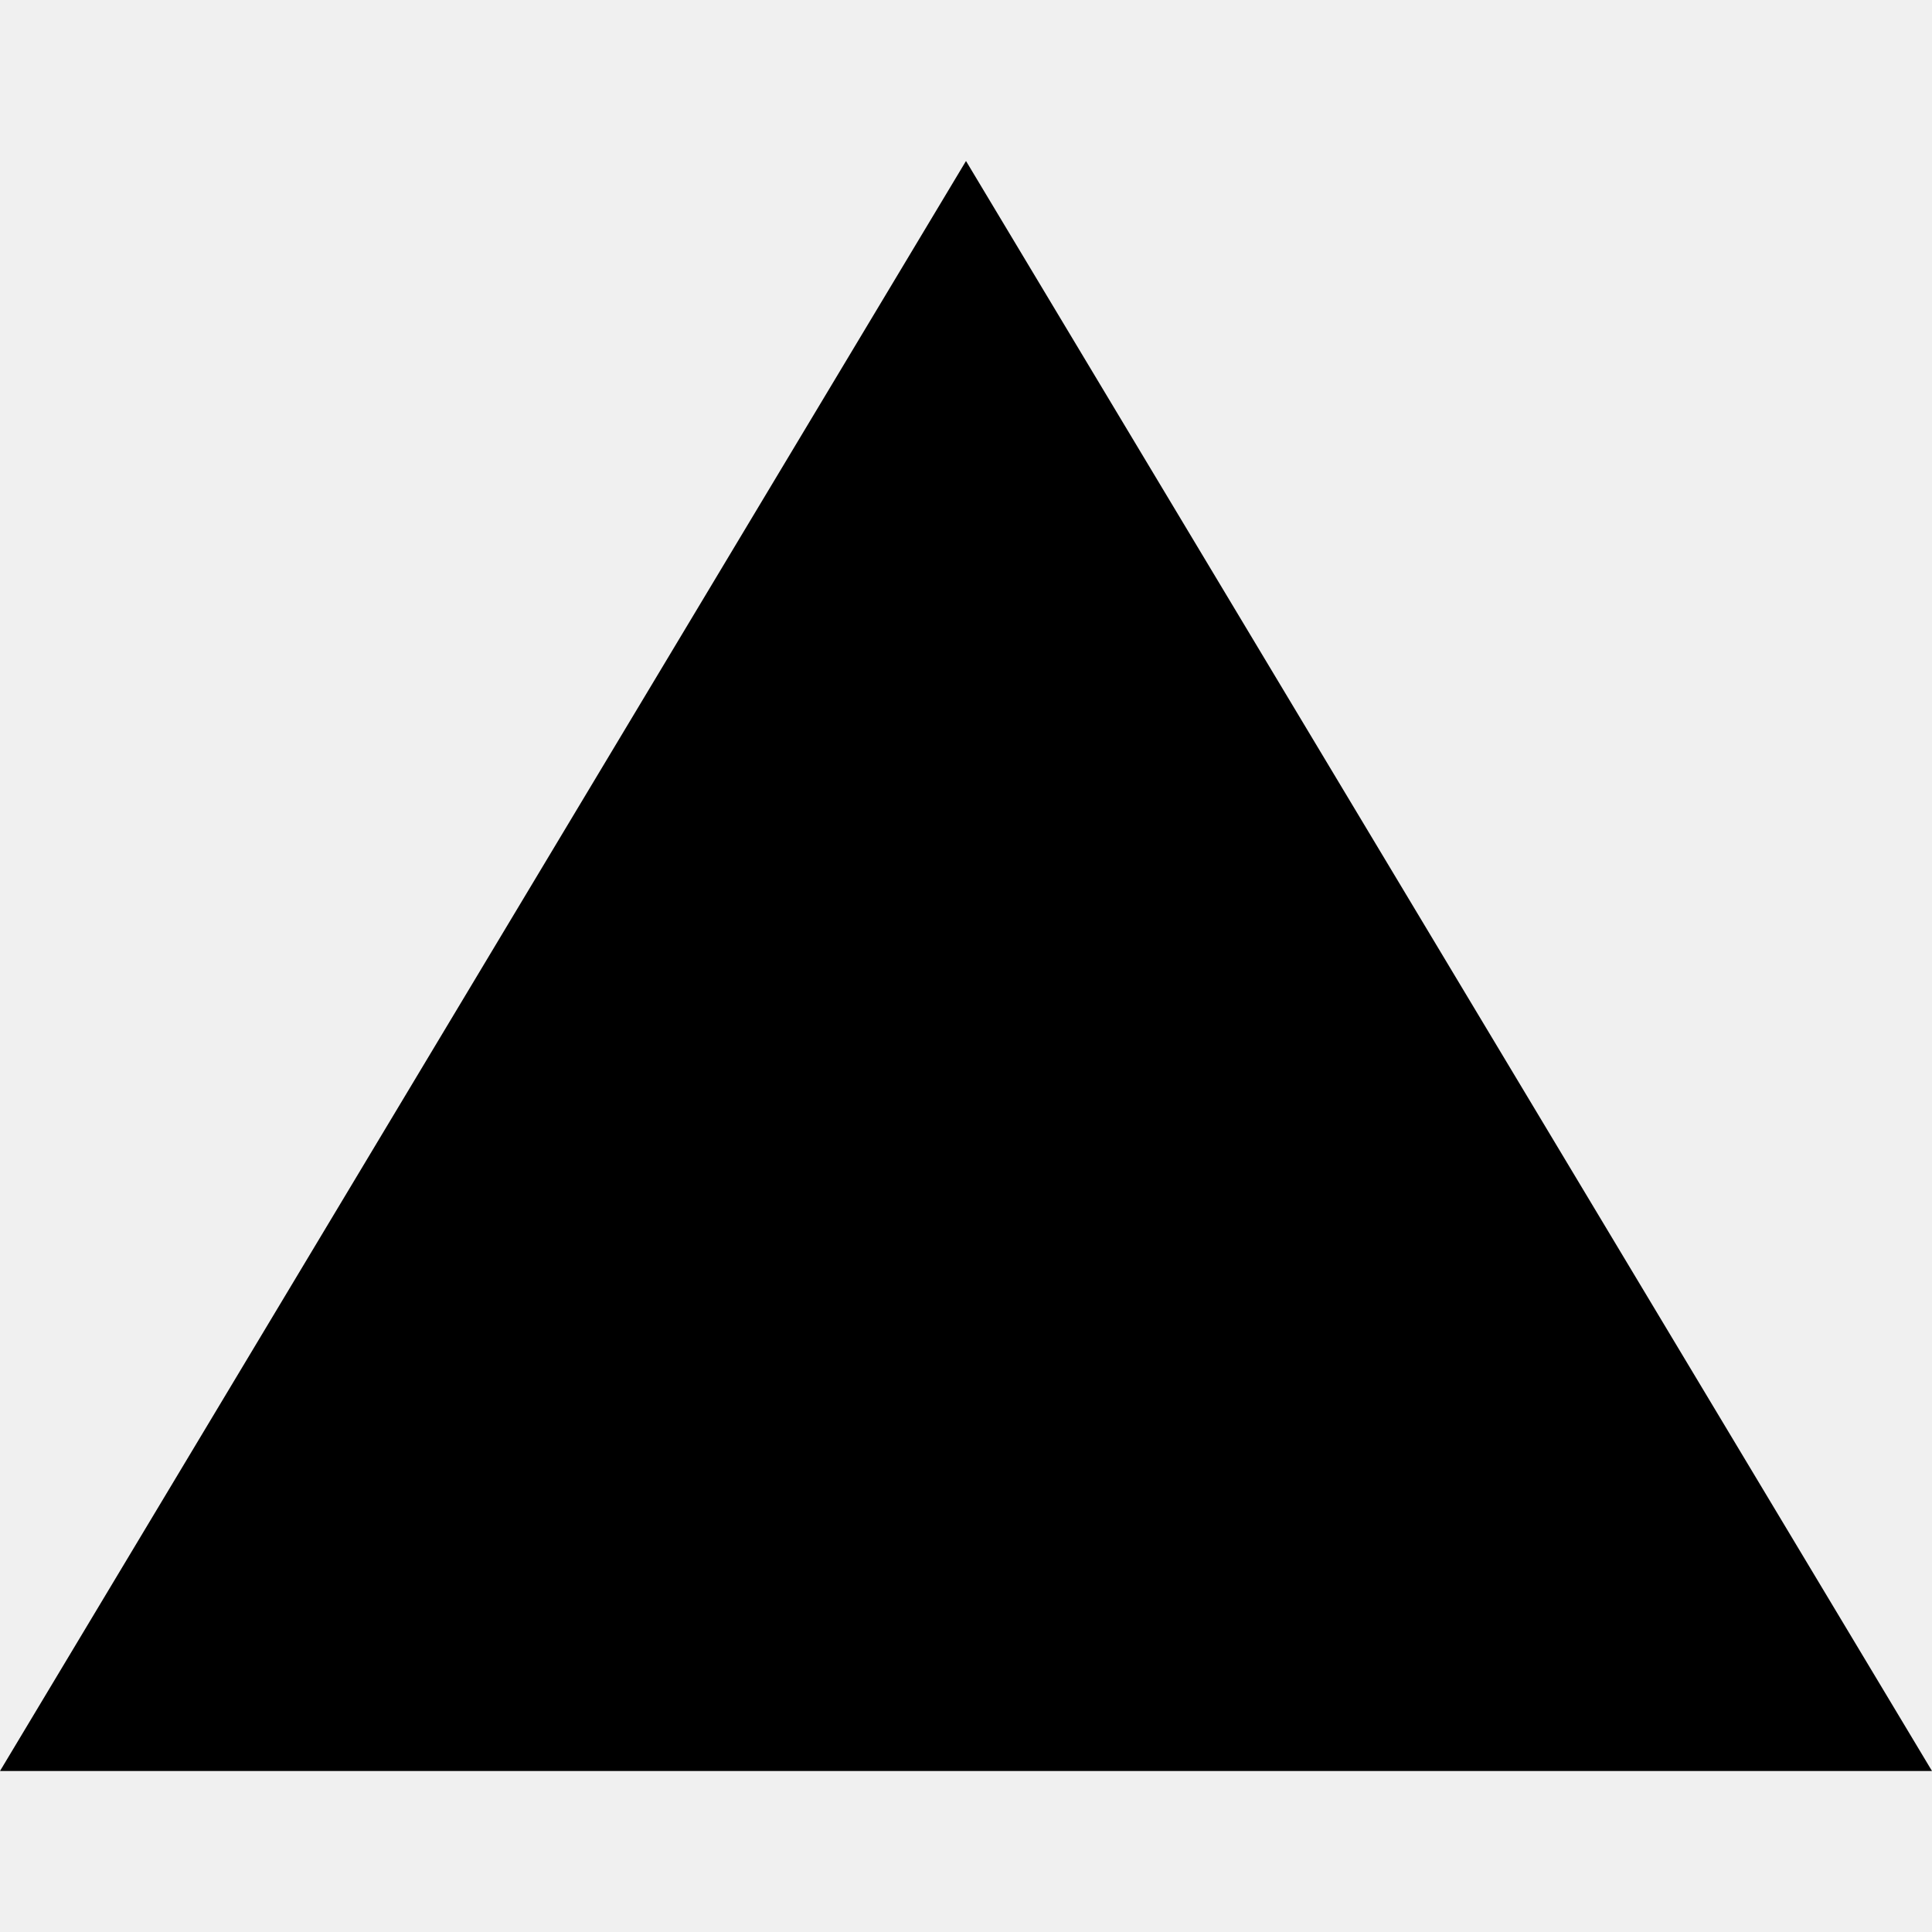
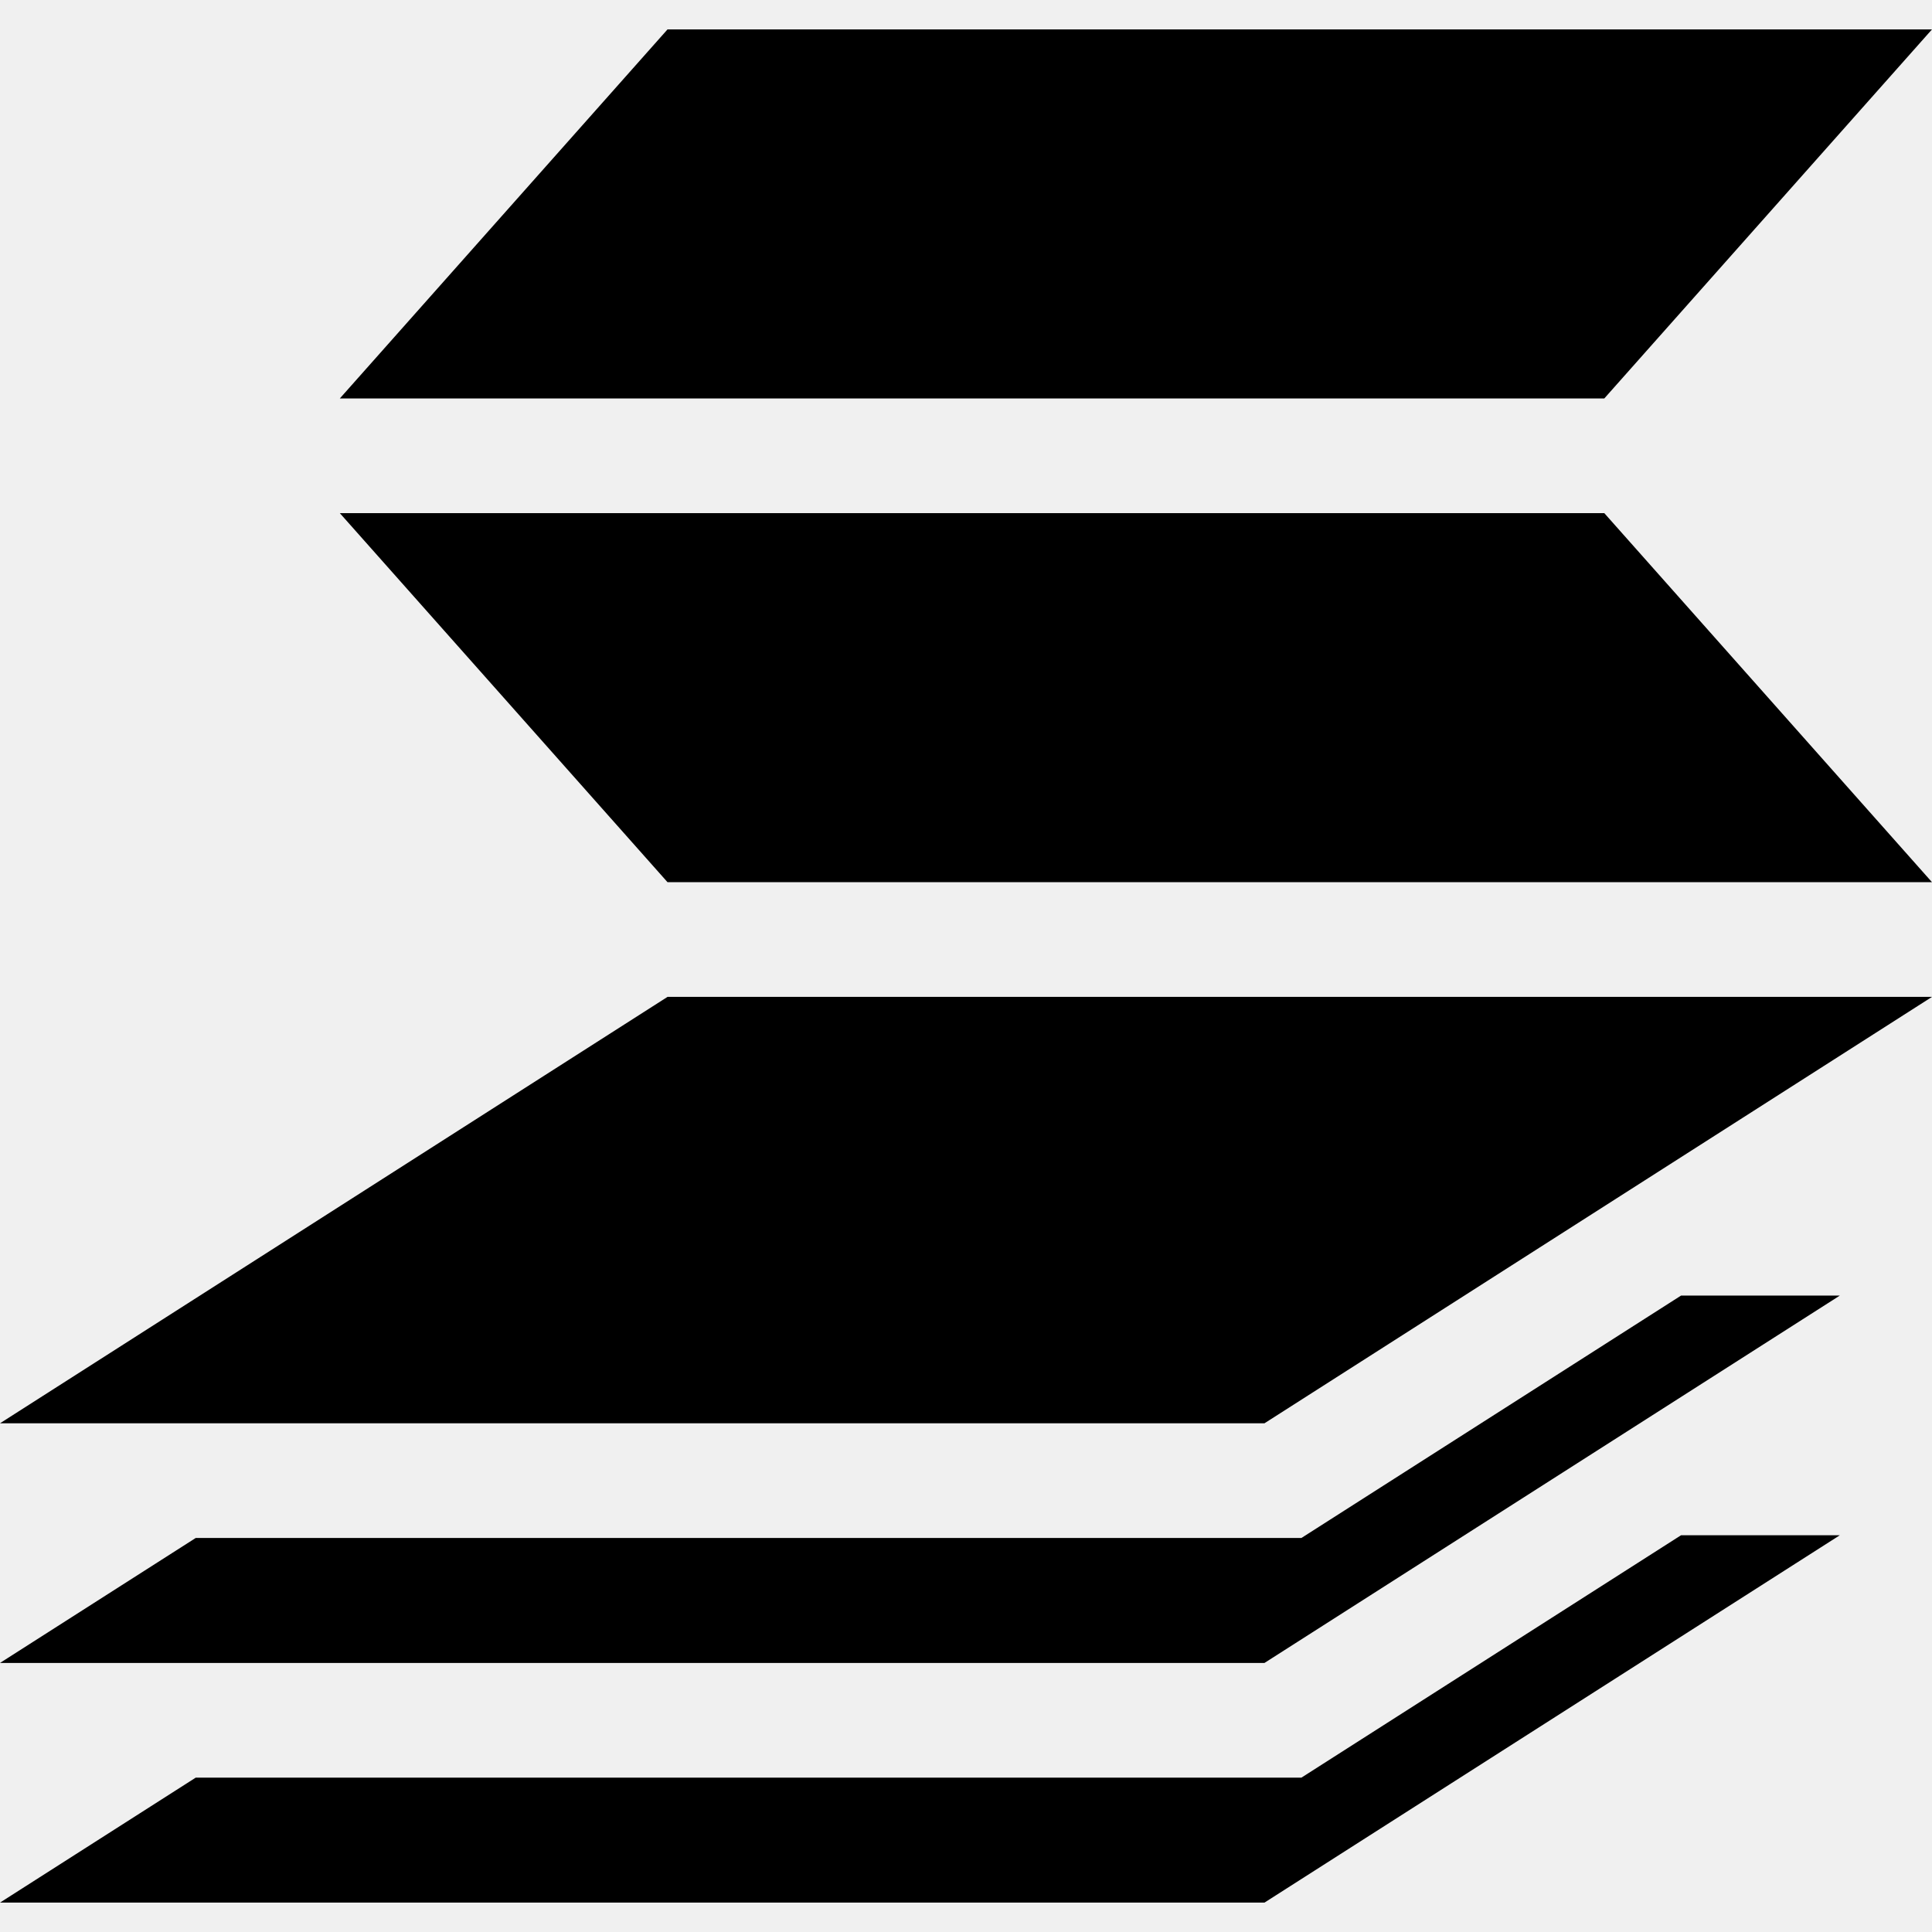
- <svg xmlns="http://www.w3.org/2000/svg" width="24" height="24" viewBox="0 0 24 24">
-   <path d="M24 22h-24l12-20z" />
+ <svg xmlns="http://www.w3.org/2000/svg" fill="#000000" height="800px" width="800px" version="1.1" id="Layer_1" viewBox="0 0 512 512" xml:space="preserve">
+   <g>
+     <g>
+       <polygon points="445.494,406.856 344.886,471.093 51.868,471.093 0,504.21 335.098,504.21 487.573,406.856   " />
+     </g>
+   </g>
+   <g>
+     <g>
+       <polygon points="445.493,343.344 344.886,407.58 51.868,407.58 0,440.698 335.098,440.698 487.573,343.344   " />
+     </g>
+   </g>
+   <g>
+     <g>
+       <polygon points="425.156,135.987 90.058,135.987 176.902,233.791 512,233.791   " />
+     </g>
+   </g>
+   <g>
+     <g>
+       <polygon points="176.902,7.79 90.058,105.593 425.156,105.593 512,7.79   " />
+     </g>
+   </g>
+   <g>
+     <g>
+       <polygon points="176.902,264.185 0,377.186 335.098,377.186 512,264.185   " />
+     </g>
+   </g>
  <style>
-         path { fill: #000; }
+         g { fill: #000; }
        @media (prefers-color-scheme: dark) {
-             path { fill: #FFF; }
+             g { fill: #FFF; }
        }
    </style>
</svg>
